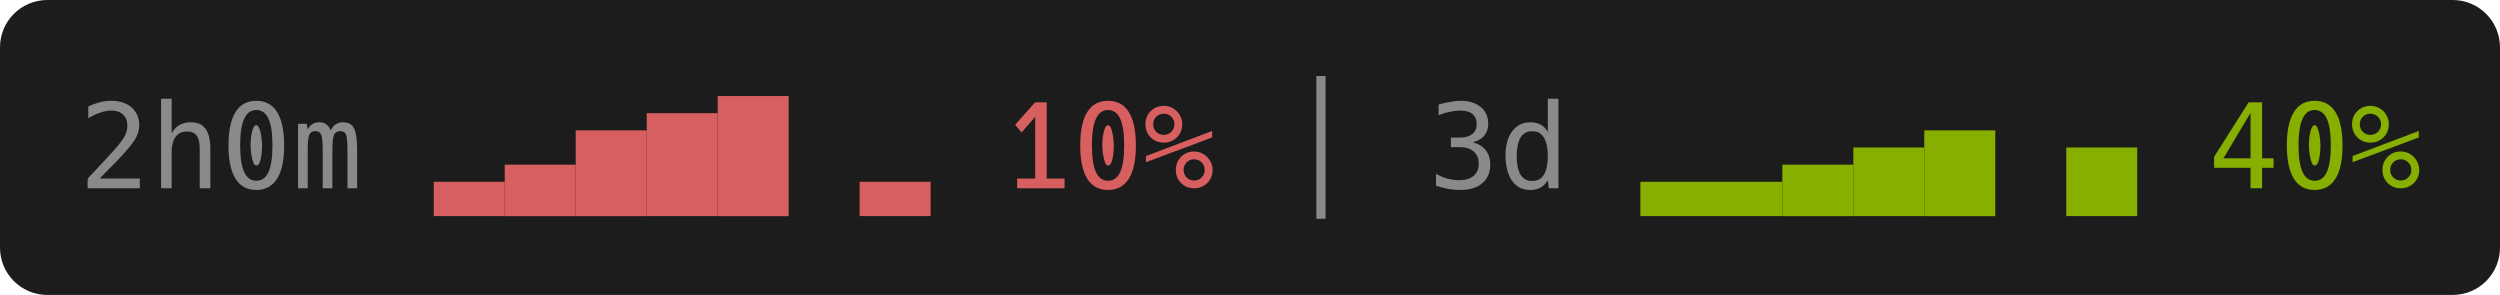
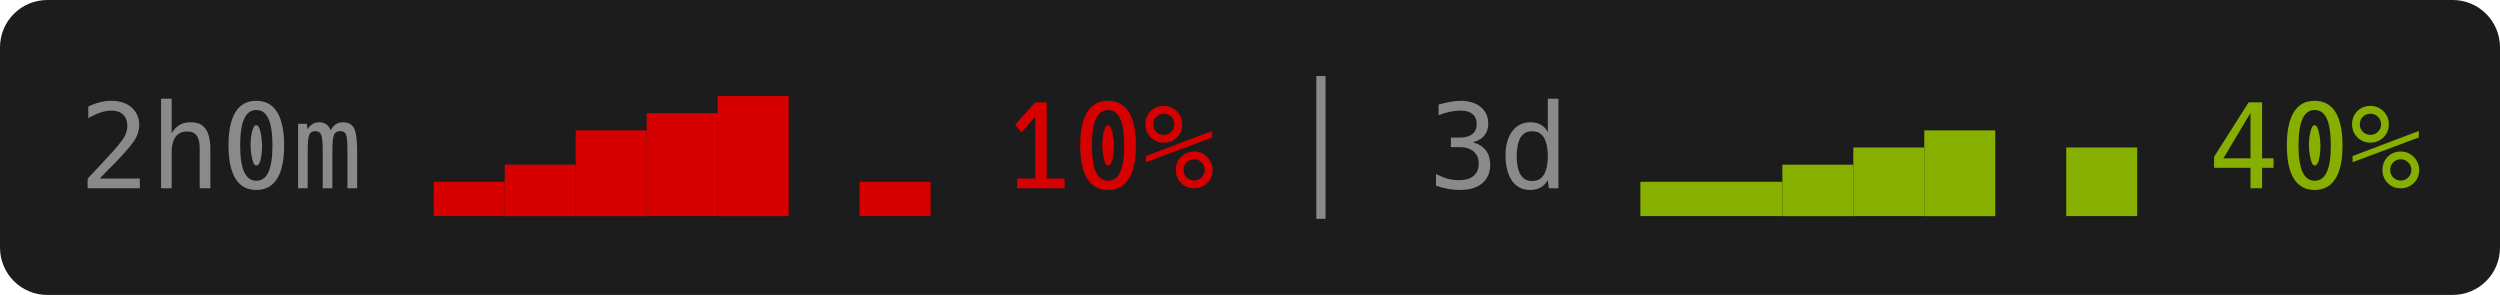
<svg xmlns="http://www.w3.org/2000/svg" width="317" height="37.4" viewBox="0 0 317 37.4" role="img" aria-label="5-hour and weekly usage as time, sparkline, gauge cell and percentage, solarized palette.">
  <rect width="100%" height="100%" rx="6" fill="#1c1c1c" />
-   <rect x="55" y="23.05" width="9" height="4.35" fill="#d75f5f" />
-   <rect x="64" y="20.88" width="9" height="6.53" fill="#d75f5f" />
-   <rect x="73" y="16.53" width="9" height="10.88" fill="#d75f5f" />
-   <rect x="82" y="14.35" width="9" height="13.05" fill="#d75f5f" />
-   <rect x="91" y="12.18" width="9" height="15.23" fill="#d75f5f" />
-   <rect x="109" y="23.05" width="9" height="4.35" fill="#d75f5f" />
+   <rect x="55" y="23.05" width="9" height="4.35" fill="#d70000" />
+   <rect x="64" y="20.88" width="9" height="6.53" fill="#d70000" />
+   <rect x="73" y="16.53" width="9" height="10.88" fill="#d70000" />
+   <rect x="82" y="14.35" width="9" height="13.05" fill="#d70000" />
+   <rect x="91" y="12.18" width="9" height="15.23" fill="#d70000" />
+   <rect x="109" y="23.05" width="9" height="4.35" fill="#d70000" />
  <rect x="208" y="23.05" width="18" height="4.35" fill="#87af00" />
  <rect x="226" y="20.88" width="9" height="6.53" fill="#87af00" />
  <rect x="235" y="18.7" width="9" height="8.7" fill="#87af00" />
  <rect x="244" y="16.53" width="9" height="10.88" fill="#87af00" />
  <rect x="262" y="18.7" width="9" height="8.7" fill="#87af00" />
  <g transform="scale(7299.27e-6,-7299.27e-6)">
    <defs>
      <path id="g0" d="M152 134Q152 171 177 196Q234 256 312 338Q390 421 479 518Q547 592 582 630Q616 667 634 688Q652 708 671 731Q724 795 756 840Q787 885 807 929Q842 1007 842 1085Q842 1209 769 1279Q695 1350 566 1350Q387 1350 164 1217V1421Q266 1470 367 1495Q466 1520 563 1520Q667 1520 758 1492Q849 1464 917 1404Q977 1351 1013 1274Q1049 1198 1049 1102Q1049 1004 1005 905Q983 855 948 808Q914 760 860 695Q831 661 791 616Q751 571 698 514Q660 473 628 440Q595 407 559 372Q523 336 476 288Q430 241 363 170H1059V0H152Z" />
      <path id="g1" d="M195 1556H379V952Q480 1147 710 1147Q848 1147 922 1083Q995 1019 1023 916Q1051 813 1051 694V0H866V694Q866 845 813 916Q760 987 648 987Q544 987 486 936Q427 884 403 803Q379 722 379 633V0H195Z" />
      <path id="g2" d="M616 -29Q376 -29 255 167Q133 364 133 745Q133 1127 255 1324Q376 1520 616 1520Q856 1520 978 1324Q1038 1228 1069 1084Q1100 941 1100 745Q1100 549 1069 406Q1038 263 978 167Q855 -29 616 -29ZM616 131Q759 131 828 283Q897 434 897 745Q897 1057 828 1207Q759 1360 616 1360Q475 1360 406 1208Q371 1133 354 1020Q336 906 336 745Q336 432 406 283Q476 131 616 131ZM618 396Q586 396 568 439Q551 482 539 540Q529 586 522 651Q516 716 516 750Q516 774 520 836Q524 898 536 953Q565 1096 614 1096Q642 1096 662 1058Q681 1020 695 950Q705 900 711 838Q717 776 717 742Q717 722 714 663Q710 604 700 542Q675 396 618 396Z" />
      <path id="g3" d="M109 1120H260L276 1024Q344 1147 477 1147Q620 1147 676 1006Q744 1147 890 1147Q1026 1147 1080 1045Q1135 940 1135 649V0H967V641Q967 767 960 836Q954 905 940 938Q915 993 841 993Q765 993 736 933Q719 898 712 831Q705 764 705 641V0H537V641Q537 762 530 833Q523 904 508 937Q481 993 407 993Q333 993 306 934Q290 900 283 830Q276 761 276 641V0H109Z" />
      <path id="g4" d="M270 170H584V1241L346 970L236 1104L582 1493H784V170H1094V0H270Z" />
      <path id="g5" d="M351 793Q283 793 225 818Q167 842 125 884Q33 976 33 1112Q33 1205 75 1278Q117 1350 190 1391Q262 1432 352 1432Q416 1432 475 1408Q533 1384 578 1339Q624 1293 648 1236Q672 1178 672 1113Q672 977 580 885Q538 843 479 818Q420 793 351 793ZM351 928Q428 928 483 981Q506 1004 522 1038Q537 1071 537 1113Q537 1189 483 1243Q427 1296 353 1296Q275 1296 222 1244Q168 1192 168 1112Q168 1033 221 980Q243 958 276 943Q309 928 351 928ZM42 560 1192 996V883L42 453ZM879 0Q743 0 651 92Q561 184 561 318Q561 412 603 484Q645 556 717 598Q789 639 879 639Q1010 639 1104 545Q1130 519 1147 492Q1164 465 1175 440Q1200 384 1200 319Q1200 256 1178 198Q1155 140 1107 92Q1012 0 879 0ZM879 135Q956 135 1010 189Q1063 242 1063 319Q1063 396 1009 450Q955 504 879 504Q802 504 749 451Q696 398 696 319Q696 241 749 188Q802 135 879 135Z" />
      <path id="g6" d="M536 1950H696V-530H536Z" />
      <path id="g7" d="M566 -29Q518 -29 466 -24Q413 -20 359 -10Q313 -2 258 12Q203 26 149 45V249Q200 223 249 202Q298 181 350 167Q400 154 448 148Q497 141 547 141Q714 141 802 216Q891 292 891 429Q891 563 803 639Q715 715 561 715H407V881H561Q702 881 779 942Q856 1002 856 1115Q856 1228 784 1289Q714 1350 574 1350Q491 1350 393 1330Q297 1311 194 1270V1456Q316 1488 410 1504Q499 1520 579 1520Q684 1520 772 1493Q861 1466 927 1411Q1056 1304 1056 1122Q1056 1057 1038 1006Q1021 955 988 915Q920 834 788 799Q935 760 1013 661Q1054 609 1072 546Q1091 483 1091 411Q1091 207 954 89Q886 31 790 1Q693 -29 566 -29Z" />
      <path id="g8" d="M554 -29Q432 -29 349 23Q266 75 216 162Q167 249 145 354Q123 460 123 567Q123 835 240 991Q358 1147 558 1147Q656 1147 734 1106Q812 1064 858 977V1556H1042V0H876L858 141Q759 -29 554 -29ZM587 127Q674 127 728 168Q781 209 810 274Q838 340 848 416Q858 491 858 560Q858 628 848 703Q838 778 810 844Q781 909 728 950Q674 991 587 991Q499 991 446 950Q392 909 364 844Q337 778 327 703Q317 628 317 560Q317 492 327 416Q337 341 364 276Q392 210 446 168Q499 127 587 127Z" />
      <path id="g9" d="M735 356H102V547L702 1493H936V520H1135V356H936V0H735ZM735 520V1309L264 520Z" />
    </defs>
    <g fill="#8a8a8a">
      <use href="#g0" x="1370" y="-3271" />
      <use href="#g1" x="2603" y="-3271" />
      <use href="#g2" x="3836" y="-3271" />
      <use href="#g3" x="5069" y="-3271" />
    </g>
-     <g fill="#d75f5f">
+     <g fill="#d70000">
      <use href="#g4" x="17399" y="-3271" />
      <use href="#g2" x="18632" y="-3271" />
      <use href="#g5" x="19865" y="-3271" />
    </g>
    <g fill="#8a8a8a">
      <use href="#g6" x="22331" y="-3271" />
      <use href="#g7" x="24797" y="-3271" />
      <use href="#g8" x="26030" y="-3271" />
    </g>
    <g fill="#87af00">
      <use href="#g9" x="38360" y="-3271" />
      <use href="#g2" x="39593" y="-3271" />
      <use href="#g5" x="40826" y="-3271" />
    </g>
  </g>
</svg>
